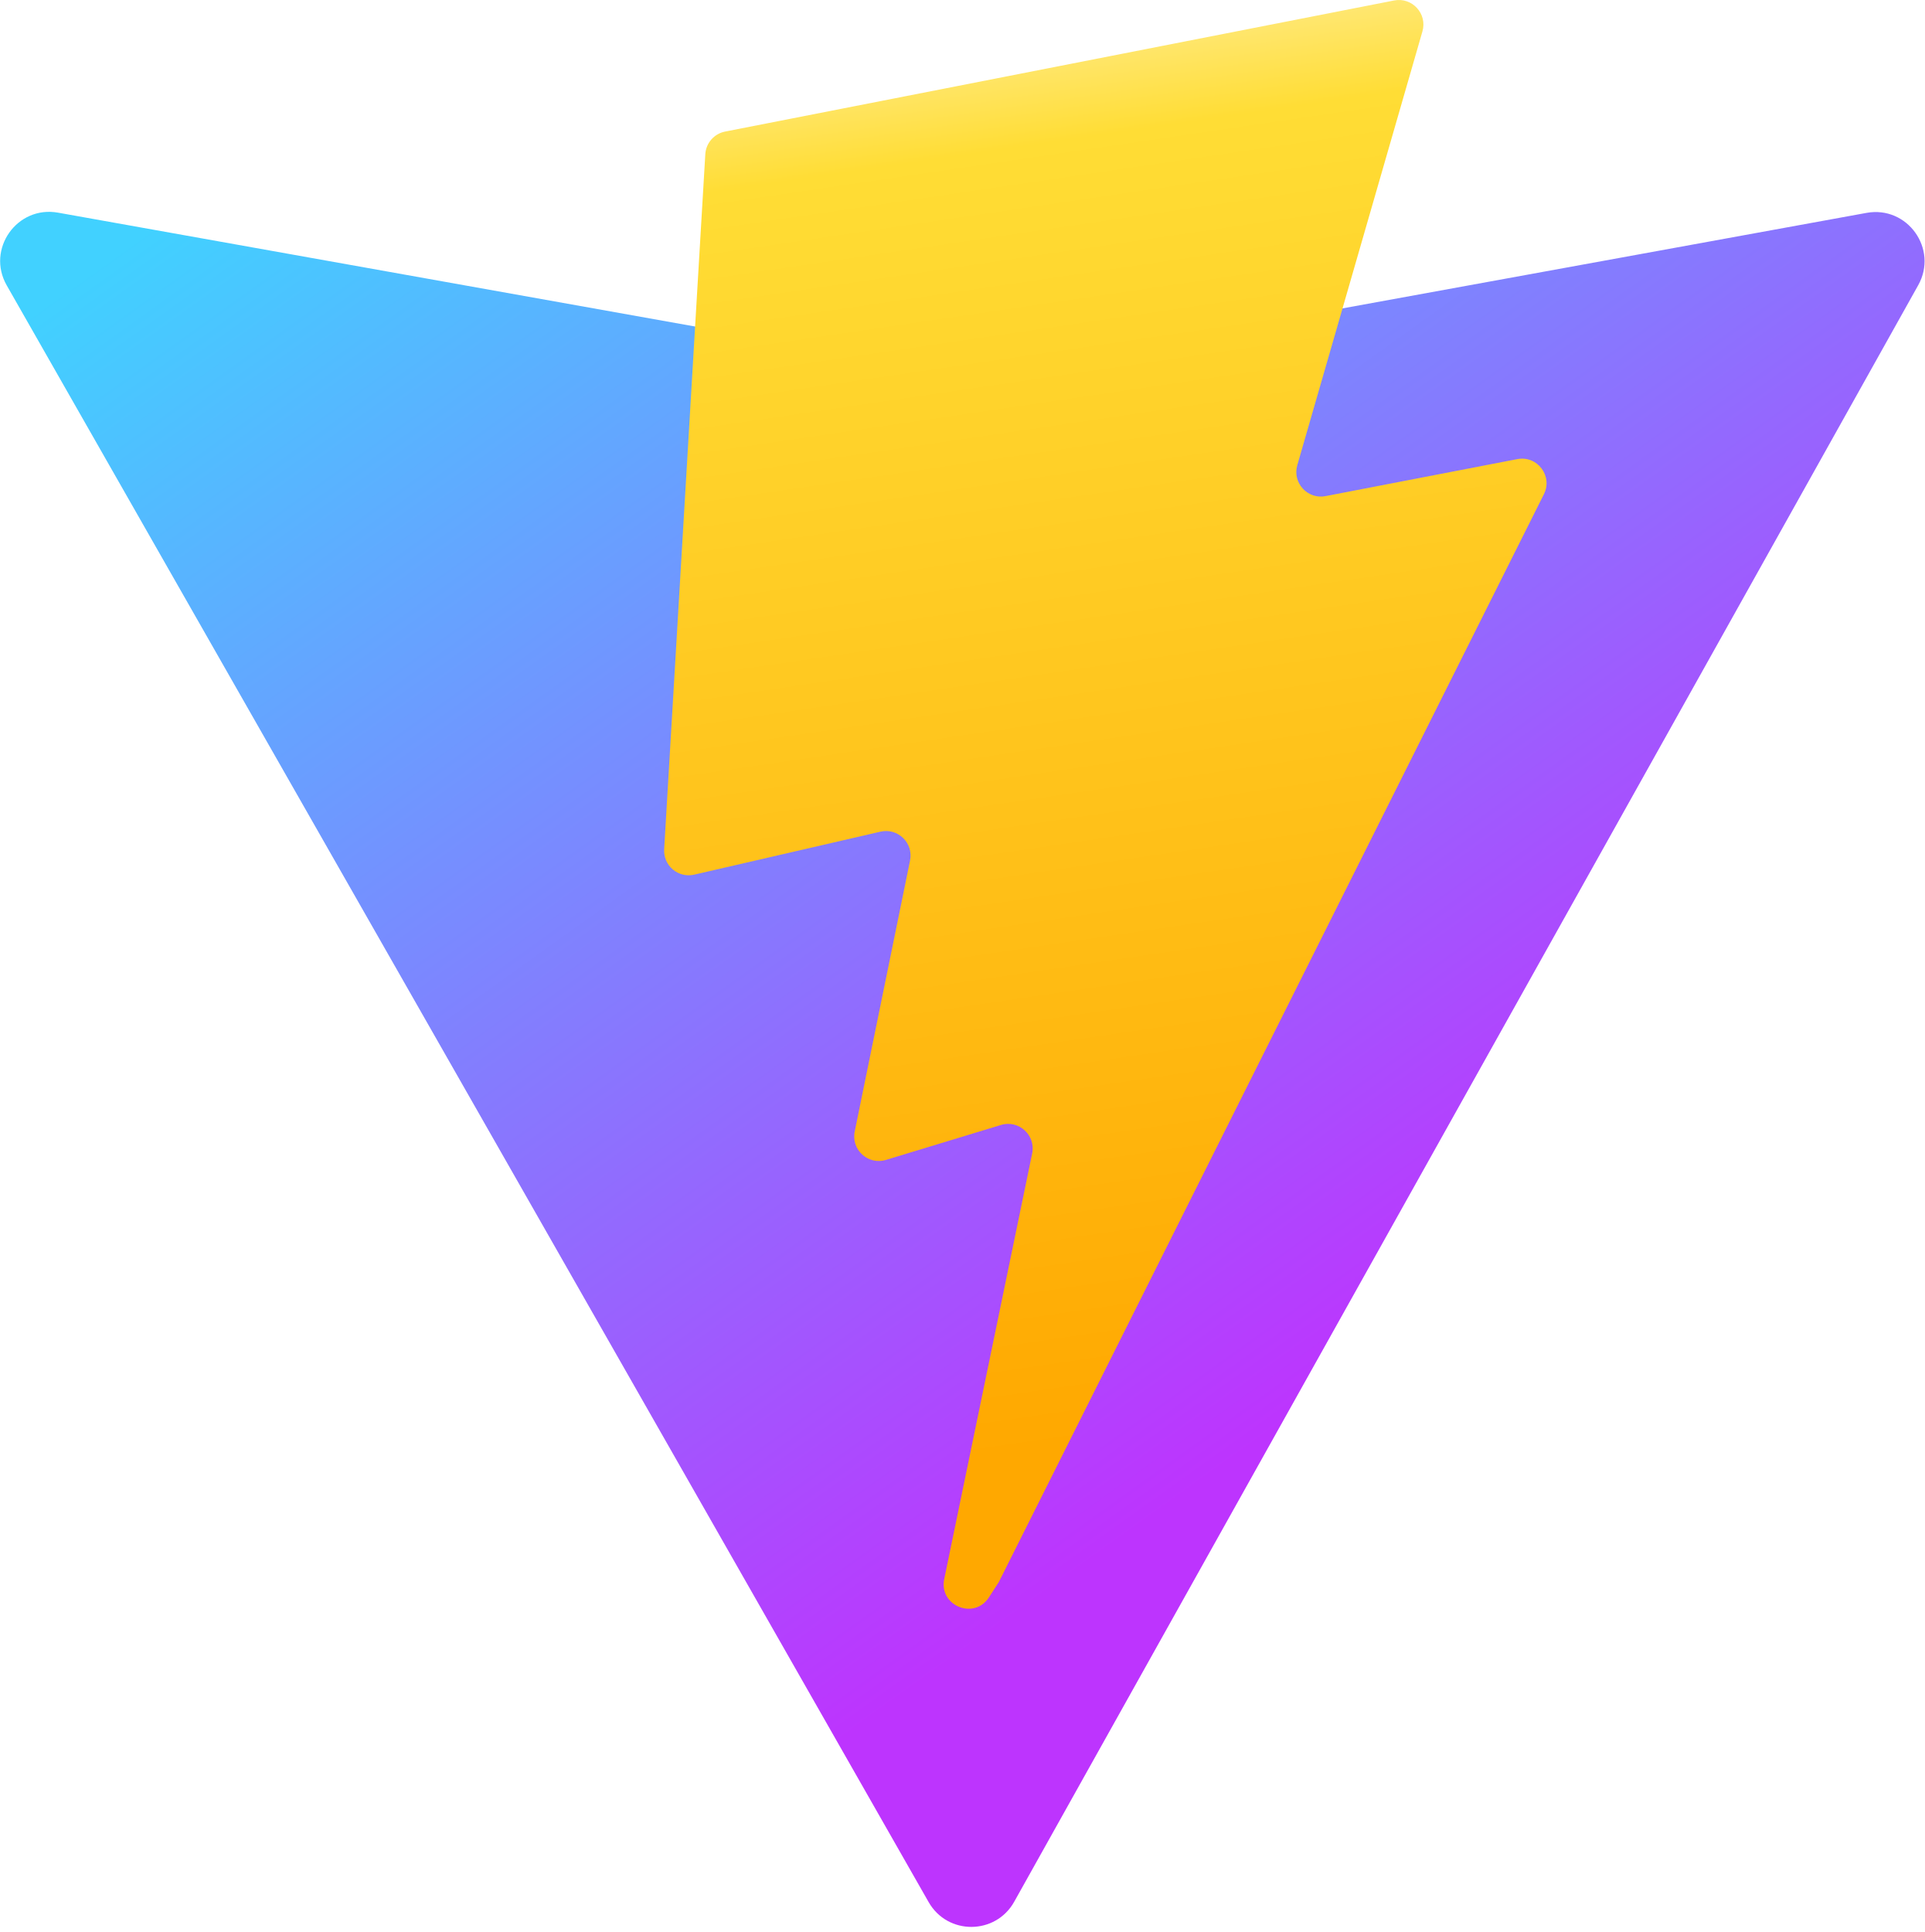
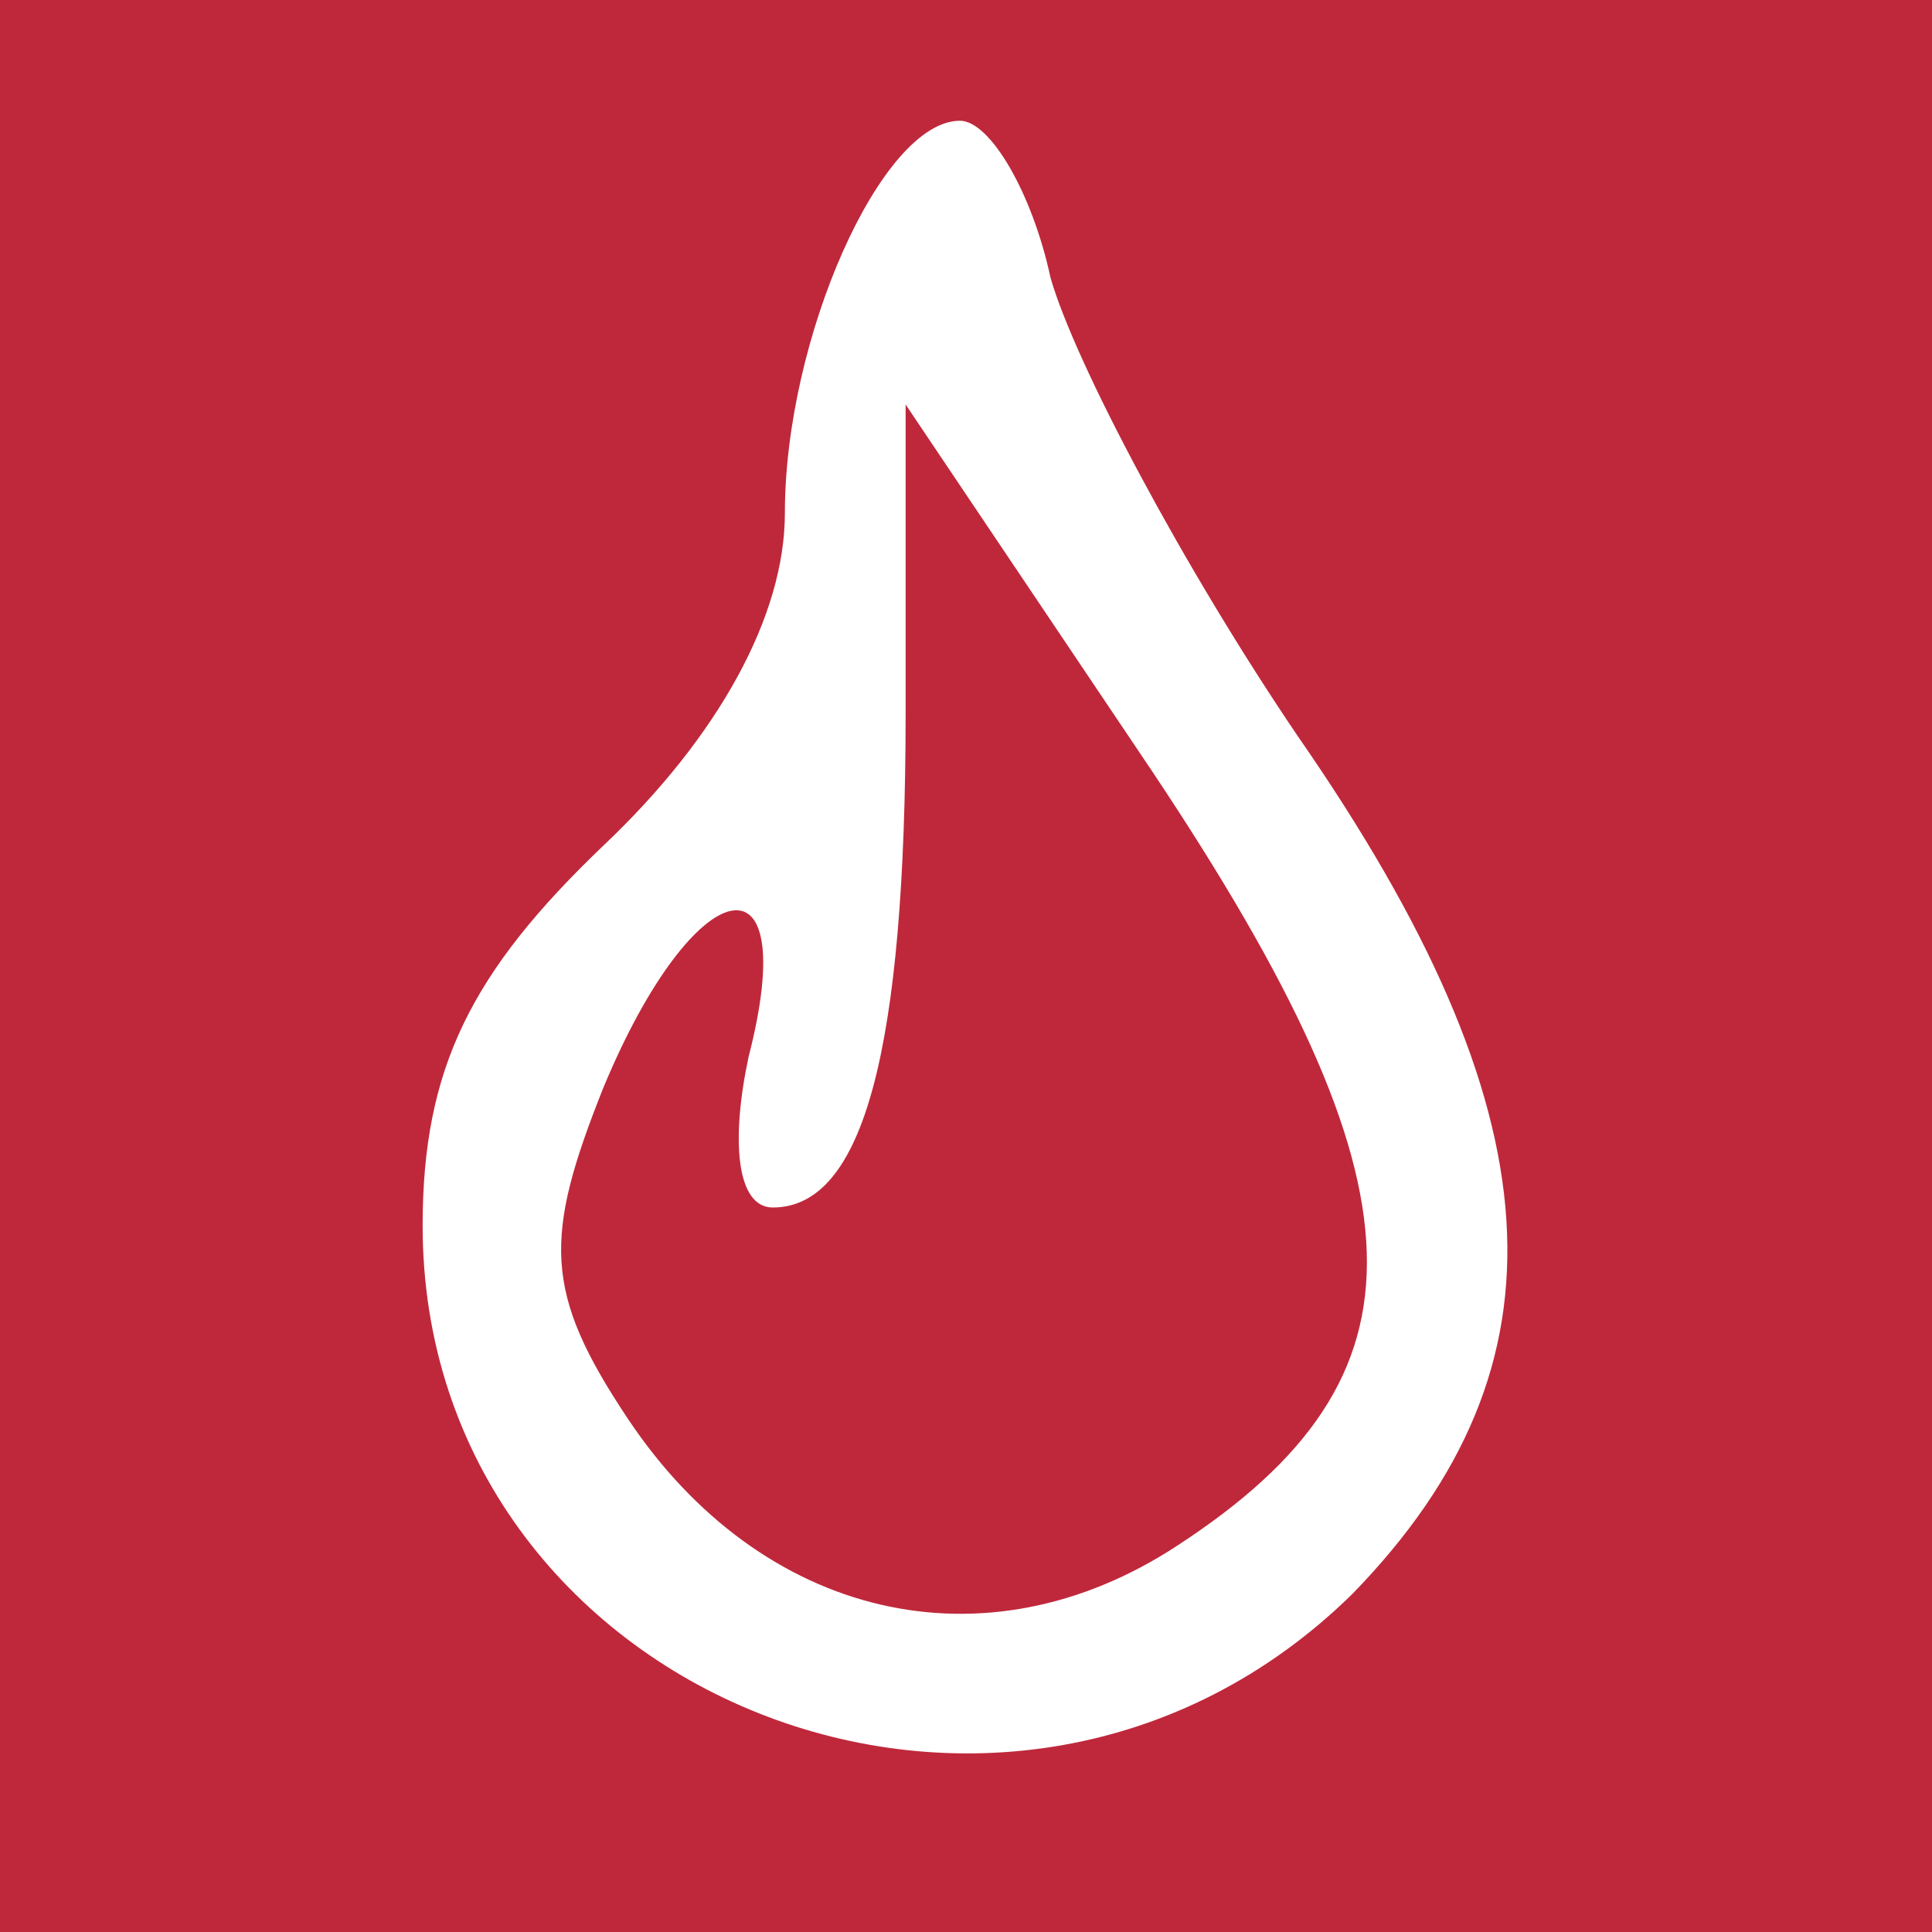
- <svg xmlns="http://www.w3.org/2000/svg" aria-hidden="true" role="img" class="iconify iconify--logos" width="31.88" height="32" preserveAspectRatio="xMidYMid meet" viewBox="0 0 256 257">
-   <defs>
-     <linearGradient id="IconifyId1813088fe1fbc01fb466" x1="-.828%" x2="57.636%" y1="7.652%" y2="78.411%">
-       <stop offset="0%" stop-color="#41D1FF" />
-       <stop offset="100%" stop-color="#BD34FE" />
-     </linearGradient>
-     <linearGradient id="IconifyId1813088fe1fbc01fb467" x1="43.376%" x2="50.316%" y1="2.242%" y2="89.03%">
-       <stop offset="0%" stop-color="#FFEA83" />
-       <stop offset="8.333%" stop-color="#FFDD35" />
-       <stop offset="100%" stop-color="#FFA800" />
-     </linearGradient>
-   </defs>
-   <path fill="url(#IconifyId1813088fe1fbc01fb466)" d="M255.153 37.938L134.897 252.976c-2.483 4.44-8.862 4.466-11.382.048L.875 37.958c-2.746-4.814 1.371-10.646 6.827-9.67l120.385 21.517a6.537 6.537 0 0 0 2.322-.004l117.867-21.483c5.438-.991 9.574 4.796 6.877 9.62Z" />
-   <path fill="url(#IconifyId1813088fe1fbc01fb467)" d="M185.432.063L96.44 17.501a3.268 3.268 0 0 0-2.634 3.014l-5.474 92.456a3.268 3.268 0 0 0 3.997 3.378l24.777-5.718c2.318-.535 4.413 1.507 3.936 3.838l-7.361 36.047c-.495 2.426 1.782 4.5 4.151 3.78l15.304-4.649c2.372-.72 4.652 1.36 4.15 3.788l-11.698 56.621c-.732 3.542 3.979 5.473 5.943 2.437l1.313-2.028l72.516-144.72c1.215-2.423-.88-5.186-3.54-4.672l-25.505 4.922c-2.396.462-4.435-1.77-3.759-4.114l16.646-57.705c.677-2.35-1.37-4.583-3.769-4.113Z" />
+ <svg xmlns="http://www.w3.org/2000/svg" version="1.0" aria-hidden="true" role="img" width="32pt" height="32pt" viewBox="0 0 32 32" preserveAspectRatio="xMidYMid meet">
+   <g transform="translate(0,32) scale(0.1,-0.1)" fill="#BF283B" stroke="none">
+     <path d="M0 160 l0 -160 160 0 160 0 0 160 0 160 -160 0 -160 0 0 -160z m174 114 c4 -14 22 -48 41 -76 43 -62 46 -104 9 -142 -57 -56 -154 -17 -154 61 0 26 8 42 30 63 19 18 30 38 30 55 0 29 16 65 29 65 5 0 12 -12 15 -26z" />
+     <path d="M150 202 c0 -56 -7 -82 -22 -82 -6 0 -7 11 -4 25 9 35 -9 31 -24 -5 -10 -25 -10 -34 4 -55 22 -33 59 -42 91 -21 43 28 42 59 -4 128 l-41 61 0 -51z" />
+   </g>
</svg>
